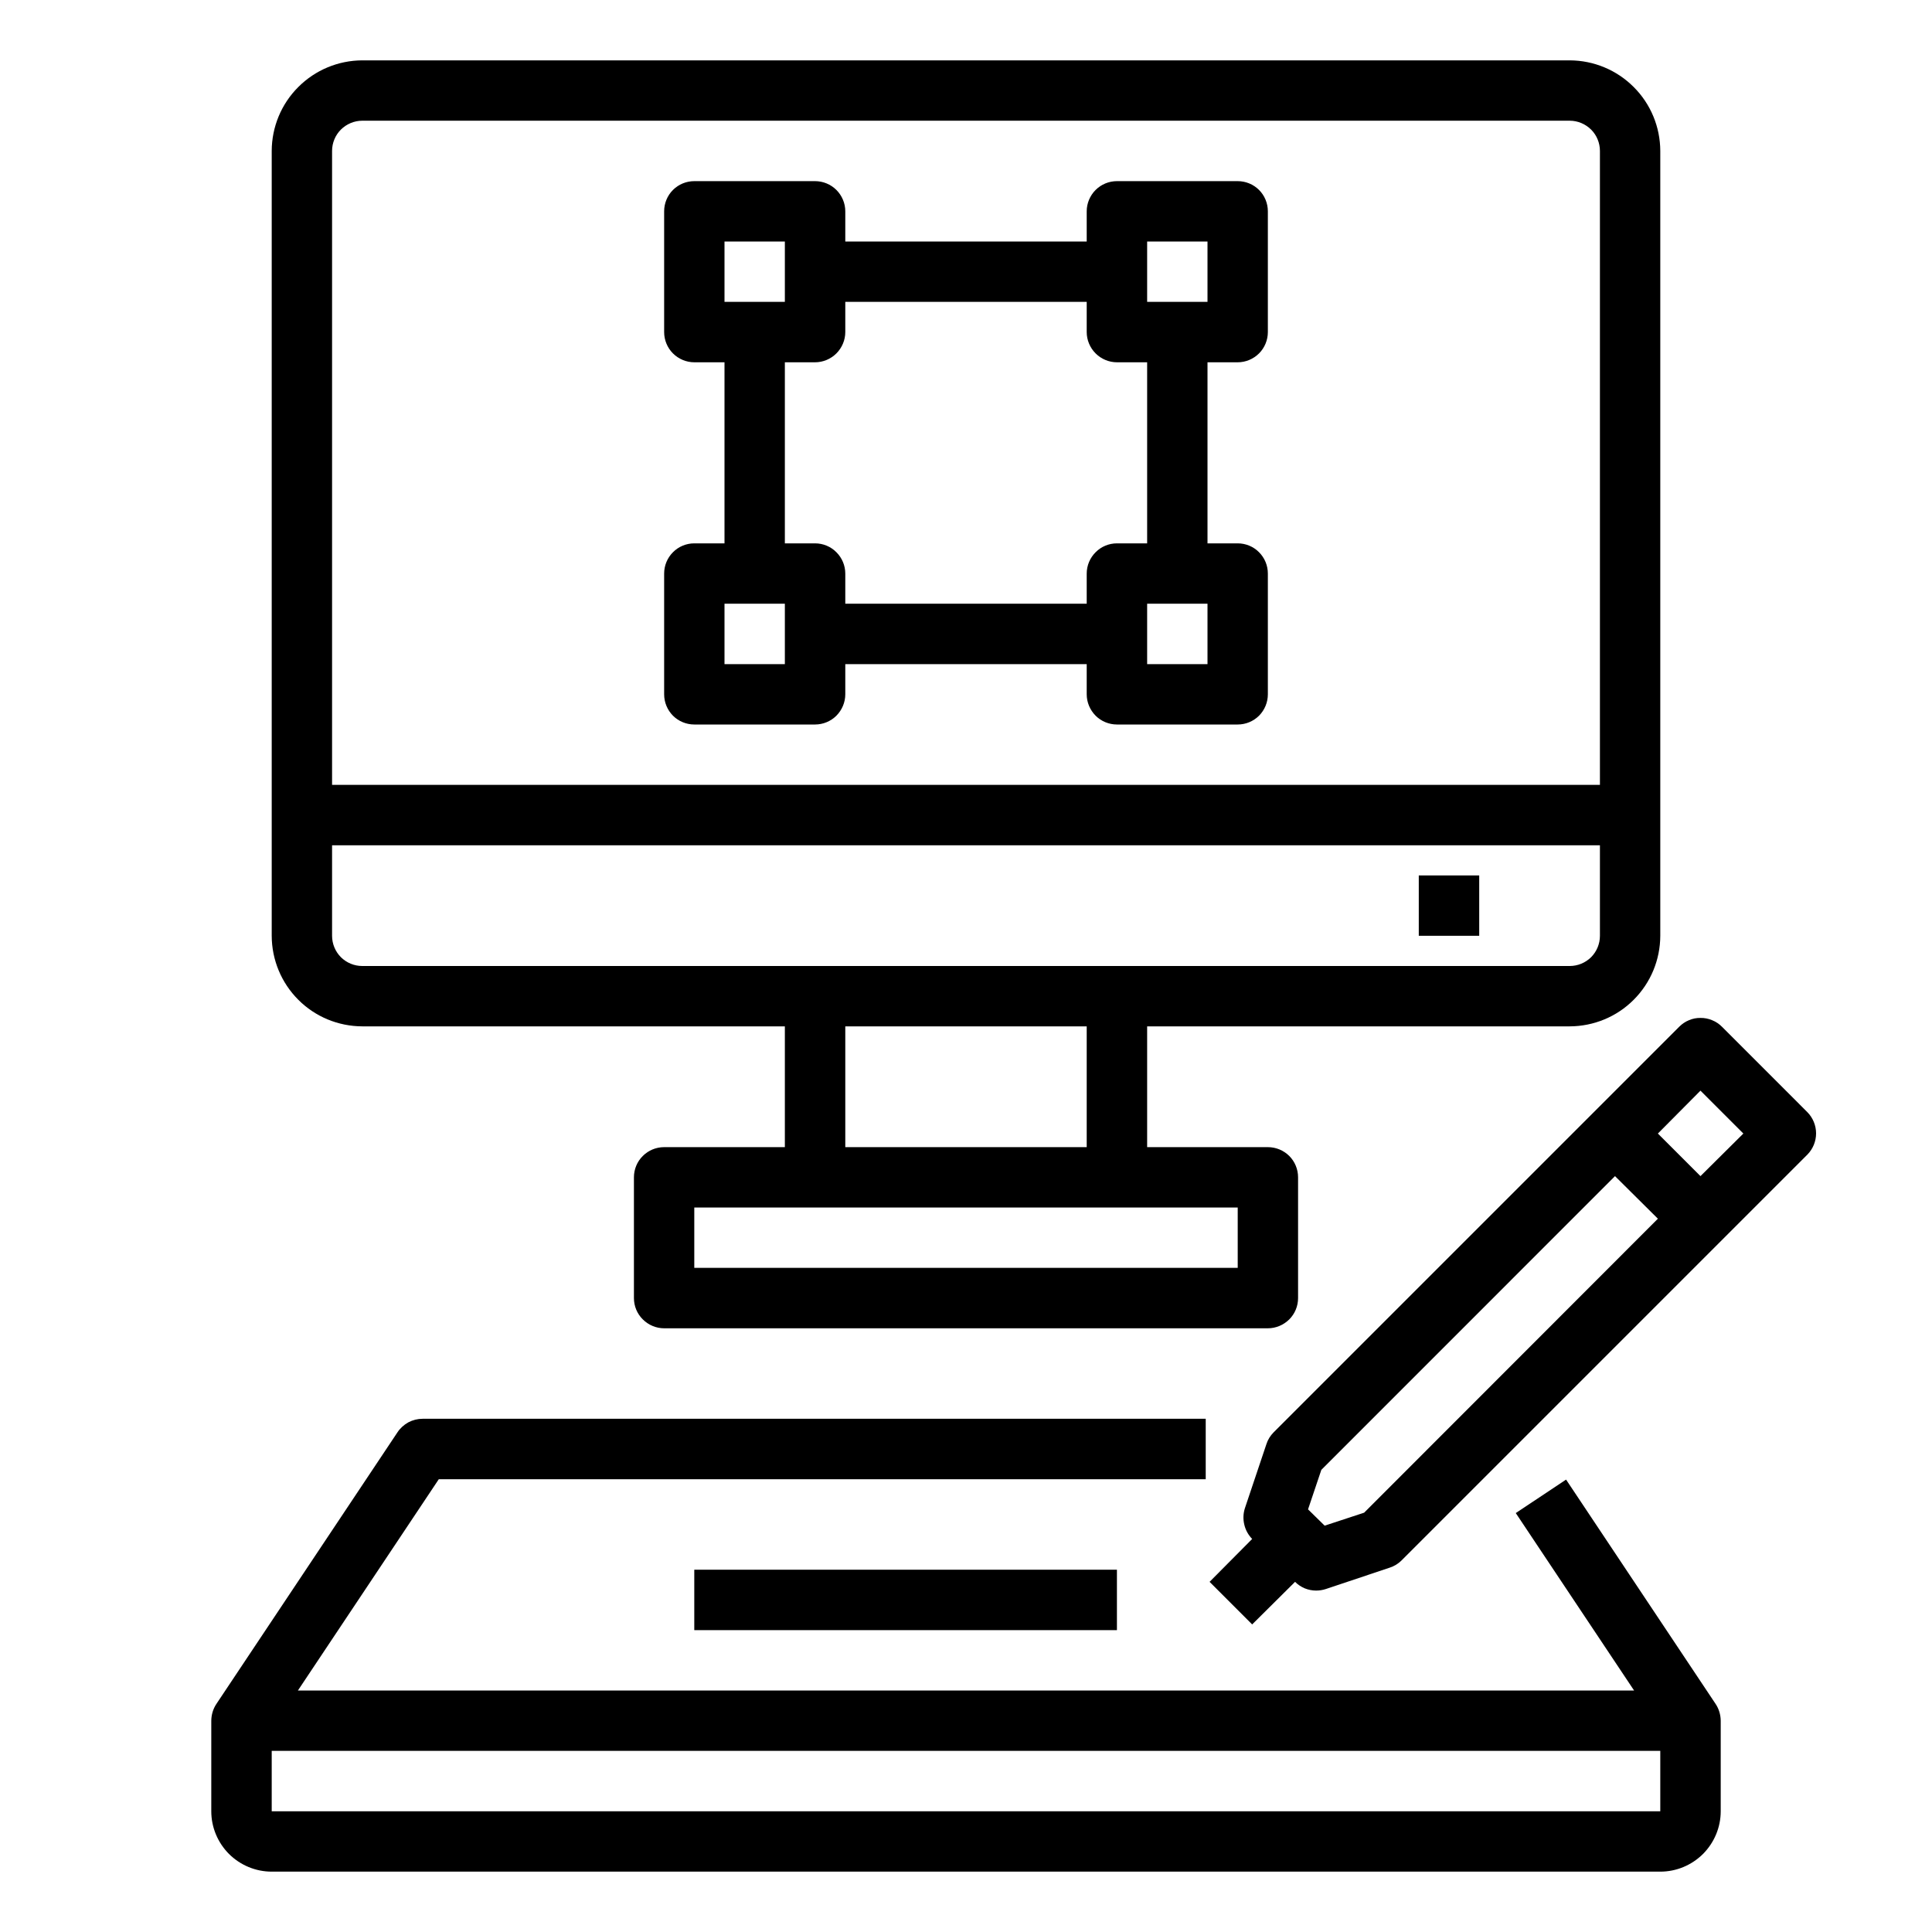
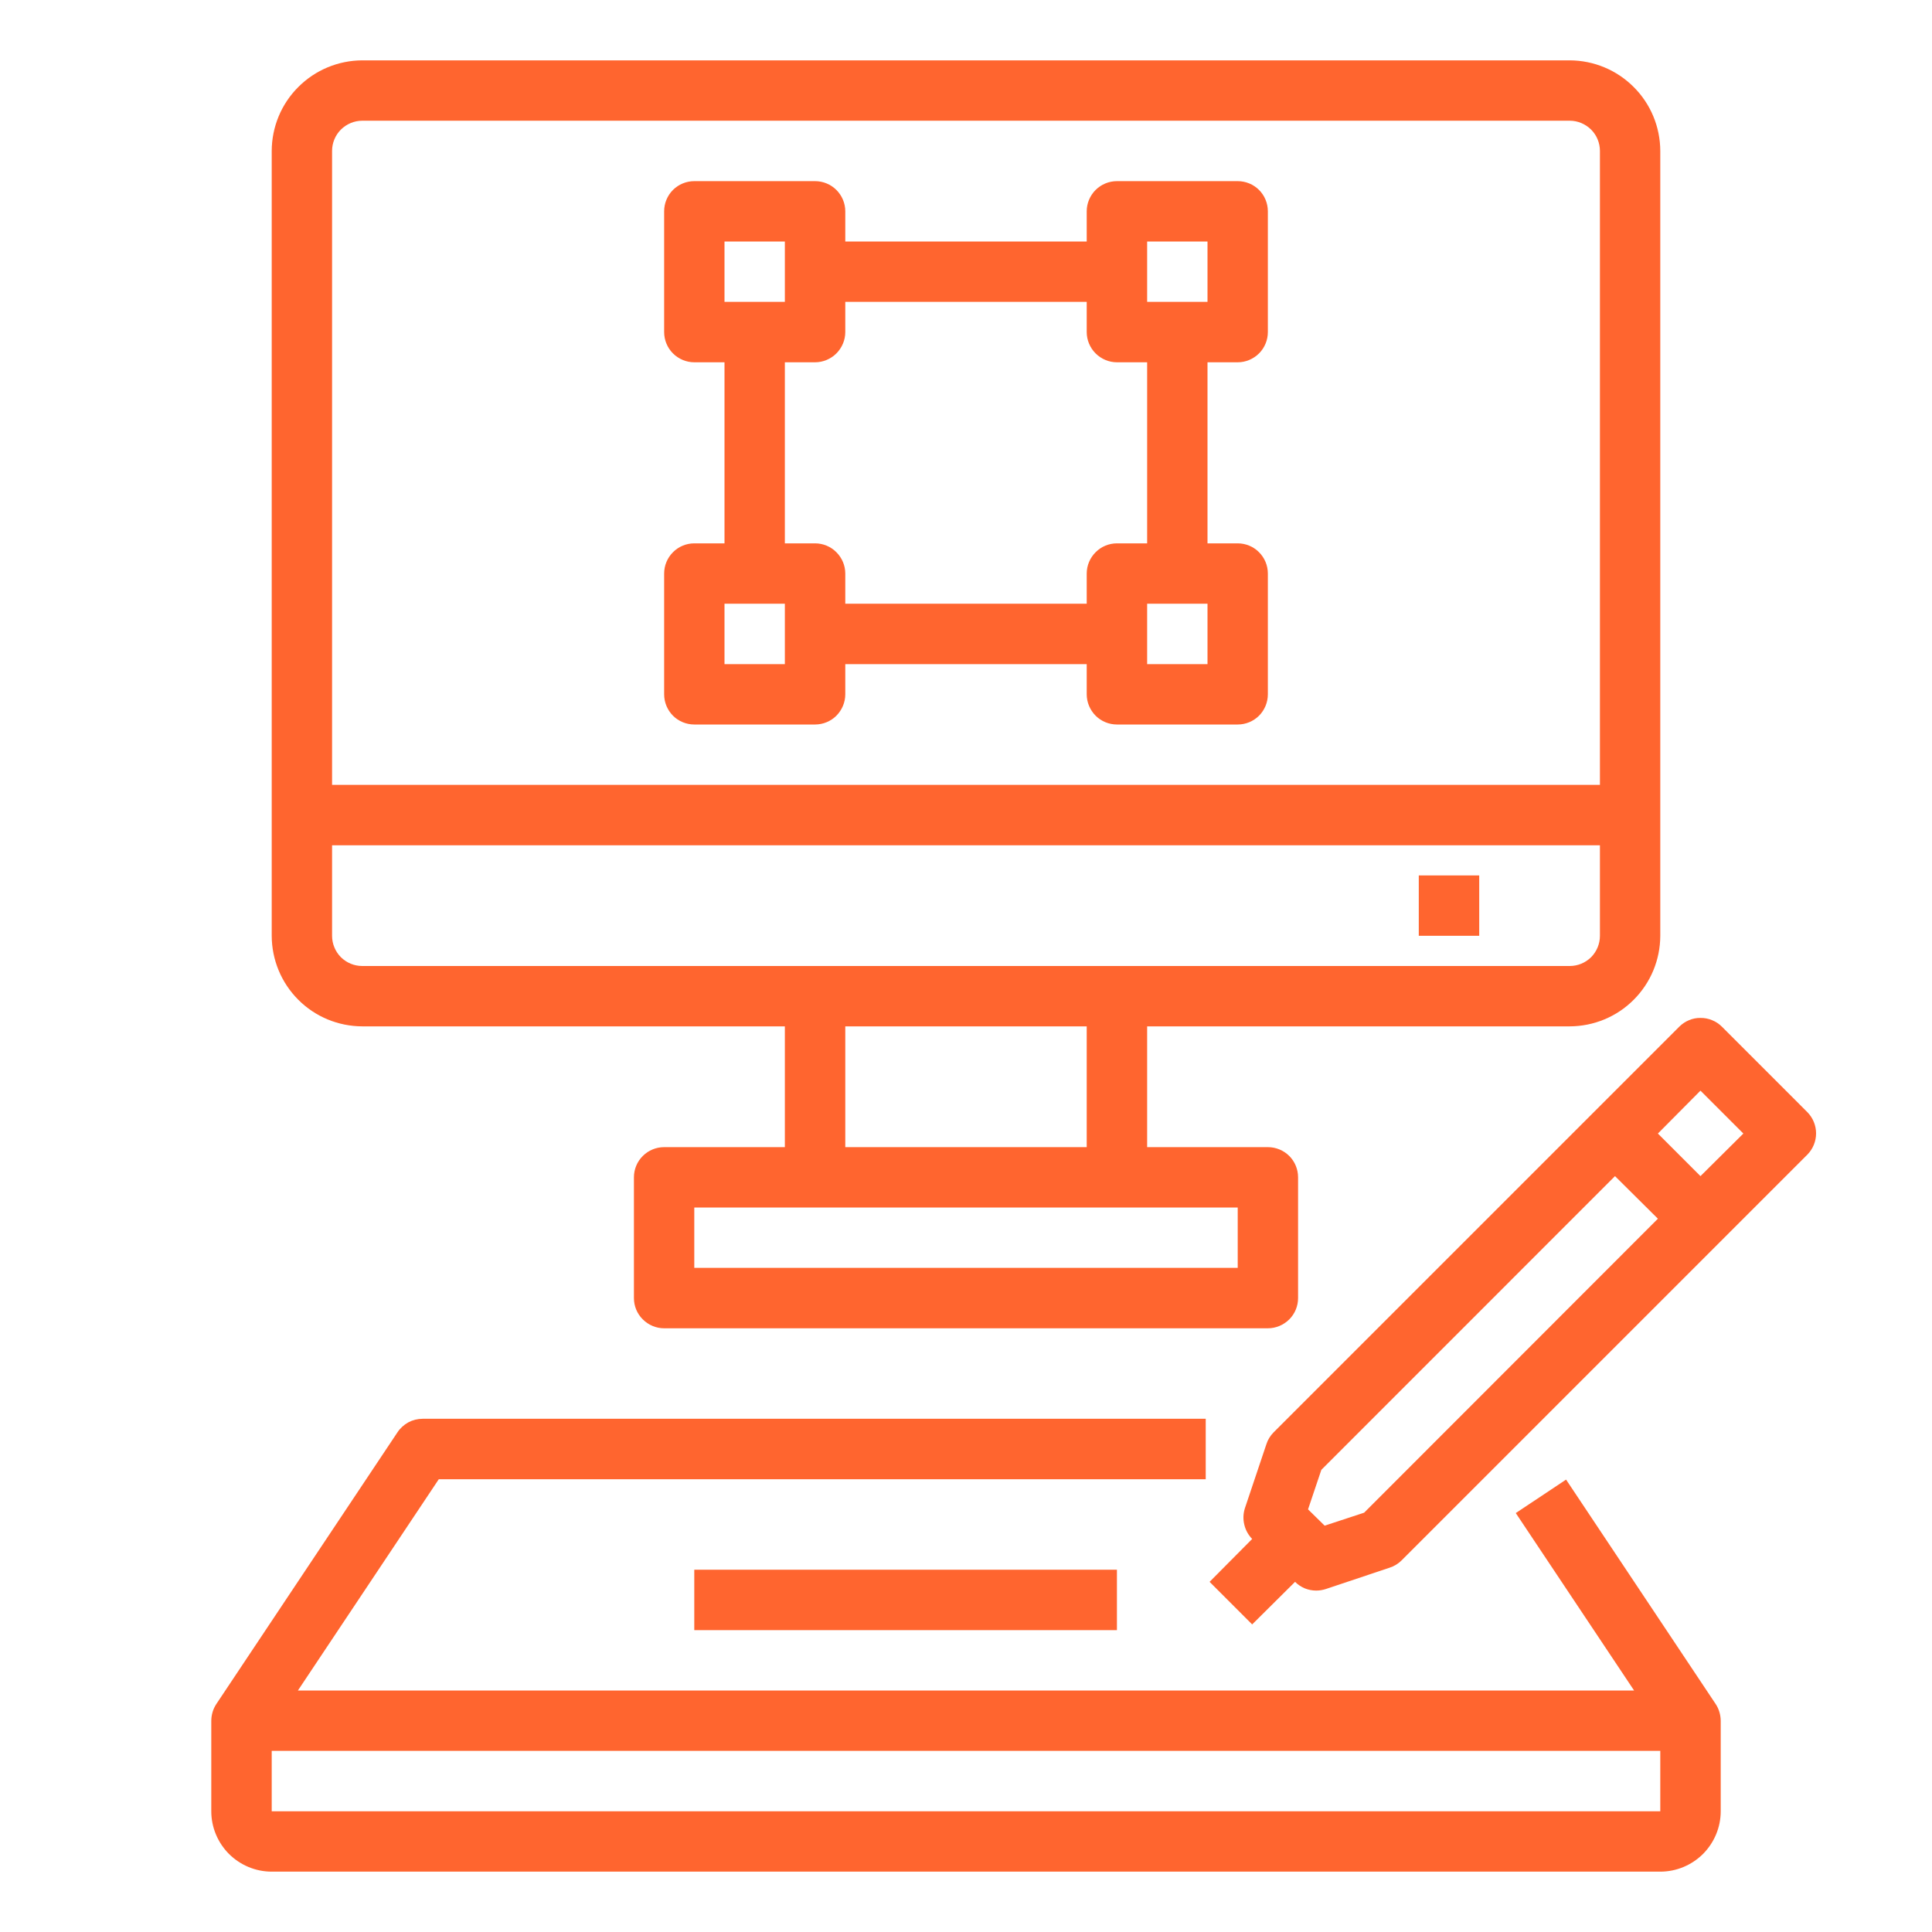
<svg xmlns="http://www.w3.org/2000/svg" width="25" height="25" viewBox="0 0 25 25" fill="none">
-   <path d="M20.265 19.146L19.614 19.579L21.145 21.875H3.855L5.678 19.141H15.602V18.359H5.469C5.404 18.359 5.341 18.375 5.284 18.405C5.228 18.436 5.179 18.48 5.144 18.533L2.8 22.049C2.757 22.113 2.735 22.189 2.734 22.266V23.438C2.734 23.645 2.817 23.843 2.963 23.99C3.11 24.136 3.308 24.219 3.516 24.219H21.484C21.692 24.219 21.89 24.136 22.037 23.99C22.183 23.843 22.266 23.645 22.266 23.438V22.266C22.265 22.189 22.243 22.113 22.2 22.049L20.265 19.146ZM3.516 23.438V22.656H21.484V23.438H3.516Z" fill="black" />
-   <path d="M20.312 0.781H4.688C4.377 0.782 4.079 0.906 3.86 1.126C3.64 1.345 3.517 1.643 3.516 1.953V12.109C3.517 12.42 3.64 12.717 3.86 12.937C4.079 13.157 4.377 13.28 4.688 13.281H10.156V14.844H8.594C8.49 14.844 8.391 14.885 8.318 14.958C8.244 15.031 8.203 15.131 8.203 15.234V16.797C8.203 16.901 8.244 17 8.318 17.073C8.391 17.146 8.49 17.188 8.594 17.188H16.406C16.51 17.188 16.609 17.146 16.683 17.073C16.756 17 16.797 16.901 16.797 16.797V15.234C16.797 15.131 16.756 15.031 16.683 14.958C16.609 14.885 16.51 14.844 16.406 14.844H14.844V13.281H20.312C20.623 13.28 20.921 13.157 21.14 12.937C21.36 12.717 21.483 12.42 21.484 12.109V1.953C21.483 1.643 21.36 1.345 21.14 1.126C20.921 0.906 20.623 0.782 20.312 0.781ZM16.016 15.625V16.406H8.984V15.625H16.016ZM10.938 14.844V13.281H14.062V14.844H10.938ZM20.703 12.109C20.703 12.213 20.662 12.312 20.589 12.386C20.515 12.459 20.416 12.5 20.312 12.5H4.688C4.584 12.5 4.485 12.459 4.411 12.386C4.338 12.312 4.297 12.213 4.297 12.109V10.938H20.703V12.109ZM20.703 10.156H4.297V1.953C4.297 1.85 4.338 1.75 4.411 1.677C4.485 1.604 4.584 1.562 4.688 1.562H20.312C20.416 1.562 20.515 1.604 20.589 1.677C20.662 1.75 20.703 1.85 20.703 1.953V10.156Z" fill="black" />
-   <path d="M18.359 11.328H19.141V12.109H18.359V11.328Z" fill="black" />
-   <path d="M8.984 9.375H10.547C10.65 9.375 10.75 9.334 10.823 9.261C10.896 9.187 10.938 9.088 10.938 8.984V8.594H14.062V8.984C14.062 9.088 14.104 9.187 14.177 9.261C14.25 9.334 14.35 9.375 14.453 9.375H16.016C16.119 9.375 16.219 9.334 16.292 9.261C16.365 9.187 16.406 9.088 16.406 8.984V7.422C16.406 7.318 16.365 7.219 16.292 7.146C16.219 7.072 16.119 7.031 16.016 7.031H15.625V4.688H16.016C16.119 4.688 16.219 4.646 16.292 4.573C16.365 4.5 16.406 4.4 16.406 4.297V2.734C16.406 2.631 16.365 2.531 16.292 2.458C16.219 2.385 16.119 2.344 16.016 2.344H14.453C14.35 2.344 14.25 2.385 14.177 2.458C14.104 2.531 14.062 2.631 14.062 2.734V3.125H10.938V2.734C10.938 2.631 10.896 2.531 10.823 2.458C10.75 2.385 10.65 2.344 10.547 2.344H8.984C8.881 2.344 8.781 2.385 8.708 2.458C8.635 2.531 8.594 2.631 8.594 2.734V4.297C8.594 4.4 8.635 4.5 8.708 4.573C8.781 4.646 8.881 4.688 8.984 4.688H9.375V7.031H8.984C8.881 7.031 8.781 7.072 8.708 7.146C8.635 7.219 8.594 7.318 8.594 7.422V8.984C8.594 9.088 8.635 9.187 8.708 9.261C8.781 9.334 8.881 9.375 8.984 9.375ZM15.625 8.594H14.844V7.812H15.625V8.594ZM14.844 3.125H15.625V3.906H14.844V3.125ZM9.375 3.125H10.156V3.906H9.375V3.125ZM10.156 4.688H10.547C10.65 4.688 10.75 4.646 10.823 4.573C10.896 4.5 10.938 4.4 10.938 4.297V3.906H14.062V4.297C14.062 4.4 14.104 4.5 14.177 4.573C14.25 4.646 14.35 4.688 14.453 4.688H14.844V7.031H14.453C14.35 7.031 14.25 7.072 14.177 7.146C14.104 7.219 14.062 7.318 14.062 7.422V7.812H10.938V7.422C10.938 7.318 10.896 7.219 10.823 7.146C10.75 7.072 10.65 7.031 10.547 7.031H10.156V4.688ZM9.375 7.812H10.156V8.594H9.375V7.812Z" fill="black" />
-   <path d="M8.984 20.312H14.453V21.094H8.984V20.312Z" fill="black" />
-   <path d="M23.387 14.391L22.281 13.285C22.245 13.249 22.202 13.22 22.154 13.201C22.106 13.181 22.055 13.171 22.004 13.172C21.953 13.171 21.903 13.181 21.856 13.201C21.809 13.22 21.766 13.249 21.73 13.285L16.48 18.535C16.438 18.578 16.405 18.63 16.387 18.688L16.109 19.516C16.087 19.584 16.084 19.658 16.101 19.728C16.117 19.798 16.153 19.863 16.203 19.914L15.652 20.469L16.203 21.02L16.758 20.469C16.794 20.505 16.836 20.533 16.883 20.553C16.93 20.572 16.98 20.582 17.031 20.582C17.074 20.582 17.116 20.575 17.156 20.562L17.984 20.285C18.042 20.266 18.094 20.234 18.137 20.191L23.387 14.941C23.459 14.868 23.5 14.769 23.5 14.666C23.5 14.563 23.459 14.464 23.387 14.391ZM17.652 19.574L17.141 19.742L16.926 19.531L17.098 19.02L20.898 15.219L21.453 15.77L17.652 19.574ZM22.004 15.219L21.453 14.668L22.004 14.113L22.559 14.668L22.004 15.219Z" fill="black" />
+   <path d="M20.265 19.146L19.614 19.579L21.145 21.875H3.855L5.678 19.141H15.602V18.359H5.469C5.404 18.359 5.341 18.375 5.284 18.405C5.228 18.436 5.179 18.48 5.144 18.533L2.8 22.049C2.757 22.113 2.735 22.189 2.734 22.266V23.438C2.734 23.645 2.817 23.843 2.963 23.99C3.11 24.136 3.308 24.219 3.516 24.219H21.484C21.692 24.219 21.89 24.136 22.037 23.99C22.183 23.843 22.266 23.645 22.266 23.438V22.266C22.265 22.189 22.243 22.113 22.2 22.049L20.265 19.146ZM3.516 23.438V22.656H21.484V23.438H3.516Z" fill="#FF652F" />
+   <path d="M20.312 0.781H4.688C4.377 0.782 4.079 0.906 3.86 1.126C3.64 1.345 3.517 1.643 3.516 1.953V12.109C3.517 12.42 3.64 12.717 3.86 12.937C4.079 13.157 4.377 13.28 4.688 13.281H10.156V14.844H8.594C8.49 14.844 8.391 14.885 8.318 14.958C8.244 15.031 8.203 15.131 8.203 15.234V16.797C8.203 16.901 8.244 17 8.318 17.073C8.391 17.146 8.49 17.188 8.594 17.188H16.406C16.51 17.188 16.609 17.146 16.683 17.073C16.756 17 16.797 16.901 16.797 16.797V15.234C16.797 15.131 16.756 15.031 16.683 14.958C16.609 14.885 16.51 14.844 16.406 14.844H14.844V13.281H20.312C20.623 13.28 20.921 13.157 21.14 12.937C21.36 12.717 21.483 12.42 21.484 12.109V1.953C21.483 1.643 21.36 1.345 21.14 1.126C20.921 0.906 20.623 0.782 20.312 0.781ZM16.016 15.625V16.406H8.984V15.625H16.016ZM10.938 14.844V13.281H14.062V14.844H10.938ZM20.703 12.109C20.703 12.213 20.662 12.312 20.589 12.386C20.515 12.459 20.416 12.5 20.312 12.5H4.688C4.584 12.5 4.485 12.459 4.411 12.386C4.338 12.312 4.297 12.213 4.297 12.109V10.938H20.703V12.109ZM20.703 10.156H4.297V1.953C4.297 1.85 4.338 1.75 4.411 1.677C4.485 1.604 4.584 1.562 4.688 1.562H20.312C20.416 1.562 20.515 1.604 20.589 1.677C20.662 1.75 20.703 1.85 20.703 1.953V10.156Z" fill="#FF652F" />
+   <path d="M18.359 11.328H19.141V12.109H18.359V11.328Z" fill="#FF652F" />
+   <path d="M8.984 9.375H10.547C10.65 9.375 10.75 9.334 10.823 9.261C10.896 9.187 10.938 9.088 10.938 8.984V8.594H14.062V8.984C14.062 9.088 14.104 9.187 14.177 9.261C14.25 9.334 14.35 9.375 14.453 9.375H16.016C16.119 9.375 16.219 9.334 16.292 9.261C16.365 9.187 16.406 9.088 16.406 8.984V7.422C16.406 7.318 16.365 7.219 16.292 7.146C16.219 7.072 16.119 7.031 16.016 7.031H15.625V4.688H16.016C16.119 4.688 16.219 4.646 16.292 4.573C16.365 4.5 16.406 4.4 16.406 4.297V2.734C16.406 2.631 16.365 2.531 16.292 2.458C16.219 2.385 16.119 2.344 16.016 2.344H14.453C14.35 2.344 14.25 2.385 14.177 2.458C14.104 2.531 14.062 2.631 14.062 2.734V3.125H10.938V2.734C10.938 2.631 10.896 2.531 10.823 2.458C10.75 2.385 10.65 2.344 10.547 2.344H8.984C8.881 2.344 8.781 2.385 8.708 2.458C8.635 2.531 8.594 2.631 8.594 2.734V4.297C8.594 4.4 8.635 4.5 8.708 4.573C8.781 4.646 8.881 4.688 8.984 4.688H9.375V7.031H8.984C8.881 7.031 8.781 7.072 8.708 7.146C8.635 7.219 8.594 7.318 8.594 7.422V8.984C8.594 9.088 8.635 9.187 8.708 9.261C8.781 9.334 8.881 9.375 8.984 9.375ZM15.625 8.594H14.844V7.812H15.625V8.594ZM14.844 3.125H15.625V3.906H14.844V3.125ZM9.375 3.125H10.156V3.906H9.375V3.125ZM10.156 4.688H10.547C10.65 4.688 10.75 4.646 10.823 4.573C10.896 4.5 10.938 4.4 10.938 4.297V3.906H14.062V4.297C14.062 4.4 14.104 4.5 14.177 4.573C14.25 4.646 14.35 4.688 14.453 4.688H14.844V7.031H14.453C14.35 7.031 14.25 7.072 14.177 7.146C14.104 7.219 14.062 7.318 14.062 7.422V7.812H10.938V7.422C10.938 7.318 10.896 7.219 10.823 7.146C10.75 7.072 10.65 7.031 10.547 7.031H10.156V4.688ZM9.375 7.812H10.156V8.594H9.375V7.812Z" fill="#FF652F" />
+   <path d="M8.984 20.312H14.453V21.094H8.984V20.312Z" fill="#FF652F" />
+   <path d="M23.387 14.391L22.281 13.285C22.245 13.249 22.202 13.22 22.154 13.201C22.106 13.181 22.055 13.171 22.004 13.172C21.953 13.171 21.903 13.181 21.856 13.201C21.809 13.22 21.766 13.249 21.73 13.285L16.48 18.535C16.438 18.578 16.405 18.63 16.387 18.688L16.109 19.516C16.087 19.584 16.084 19.658 16.101 19.728C16.117 19.798 16.153 19.863 16.203 19.914L15.652 20.469L16.203 21.02L16.758 20.469C16.794 20.505 16.836 20.533 16.883 20.553C16.93 20.572 16.98 20.582 17.031 20.582C17.074 20.582 17.116 20.575 17.156 20.562L17.984 20.285C18.042 20.266 18.094 20.234 18.137 20.191L23.387 14.941C23.459 14.868 23.5 14.769 23.5 14.666C23.5 14.563 23.459 14.464 23.387 14.391ZM17.652 19.574L17.141 19.742L16.926 19.531L17.098 19.02L20.898 15.219L21.453 15.77L17.652 19.574ZM22.004 15.219L21.453 14.668L22.004 14.113L22.559 14.668L22.004 15.219Z" fill="#FF652F" />
</svg>
